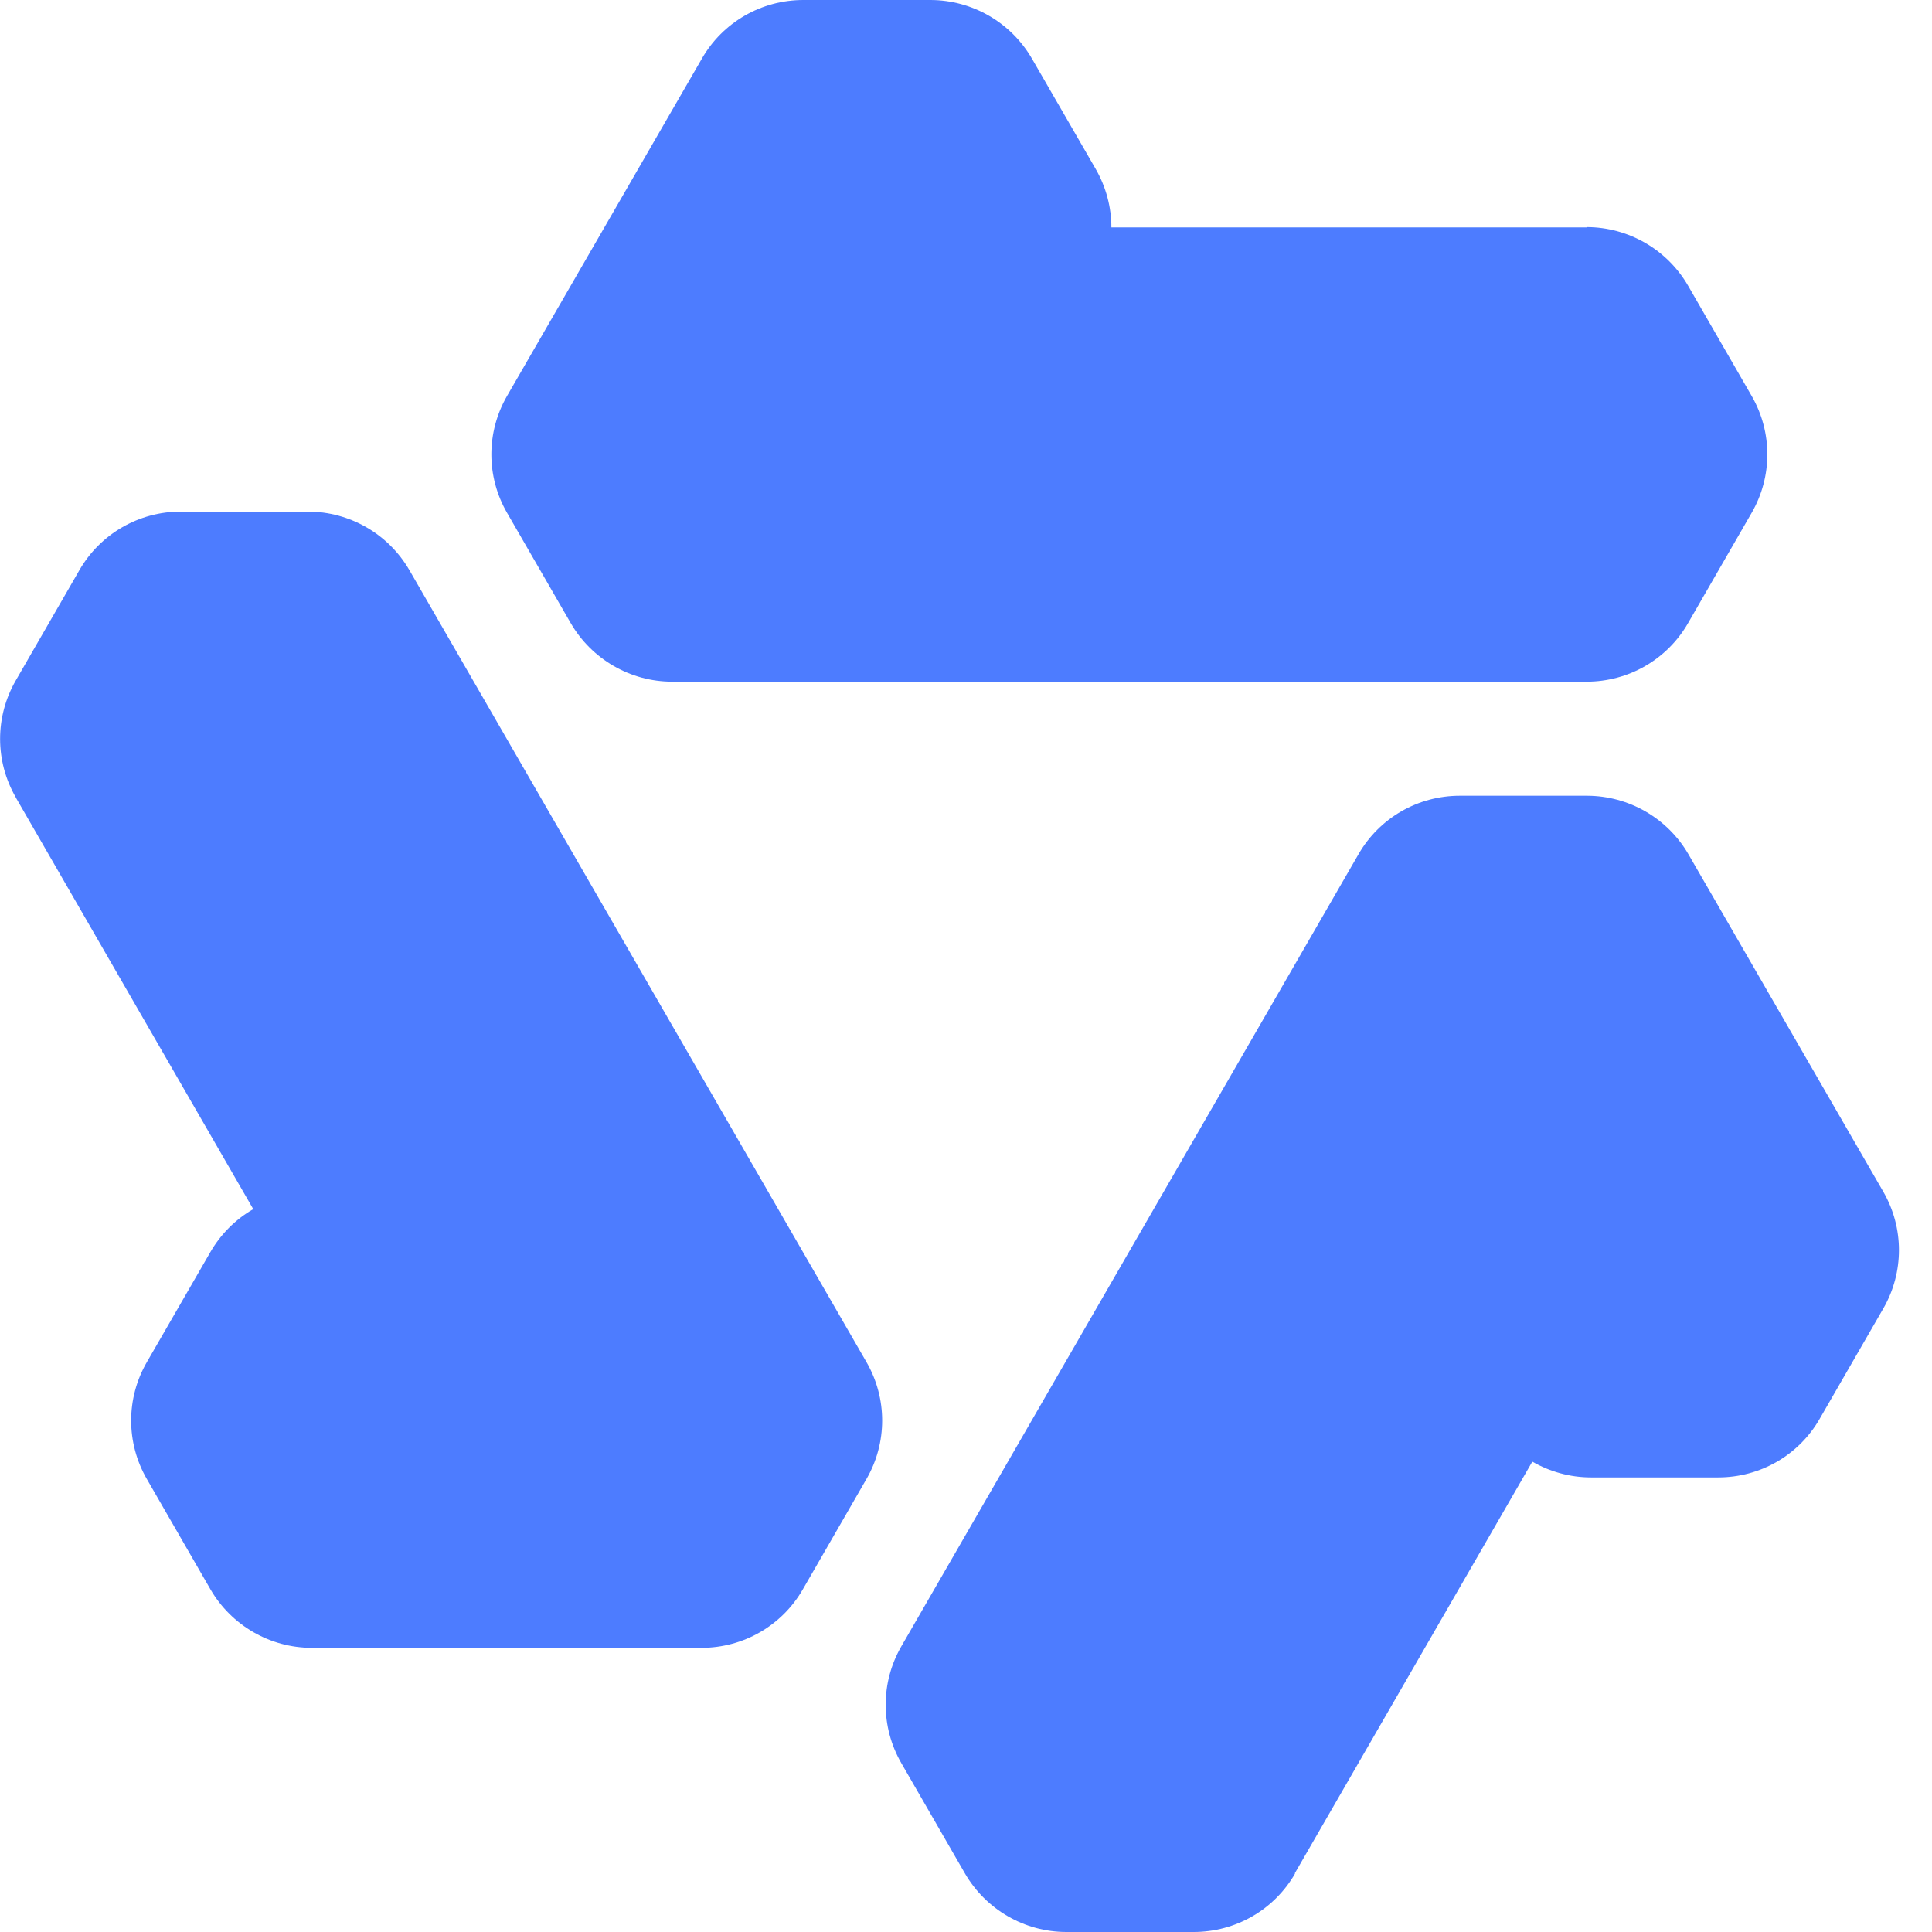
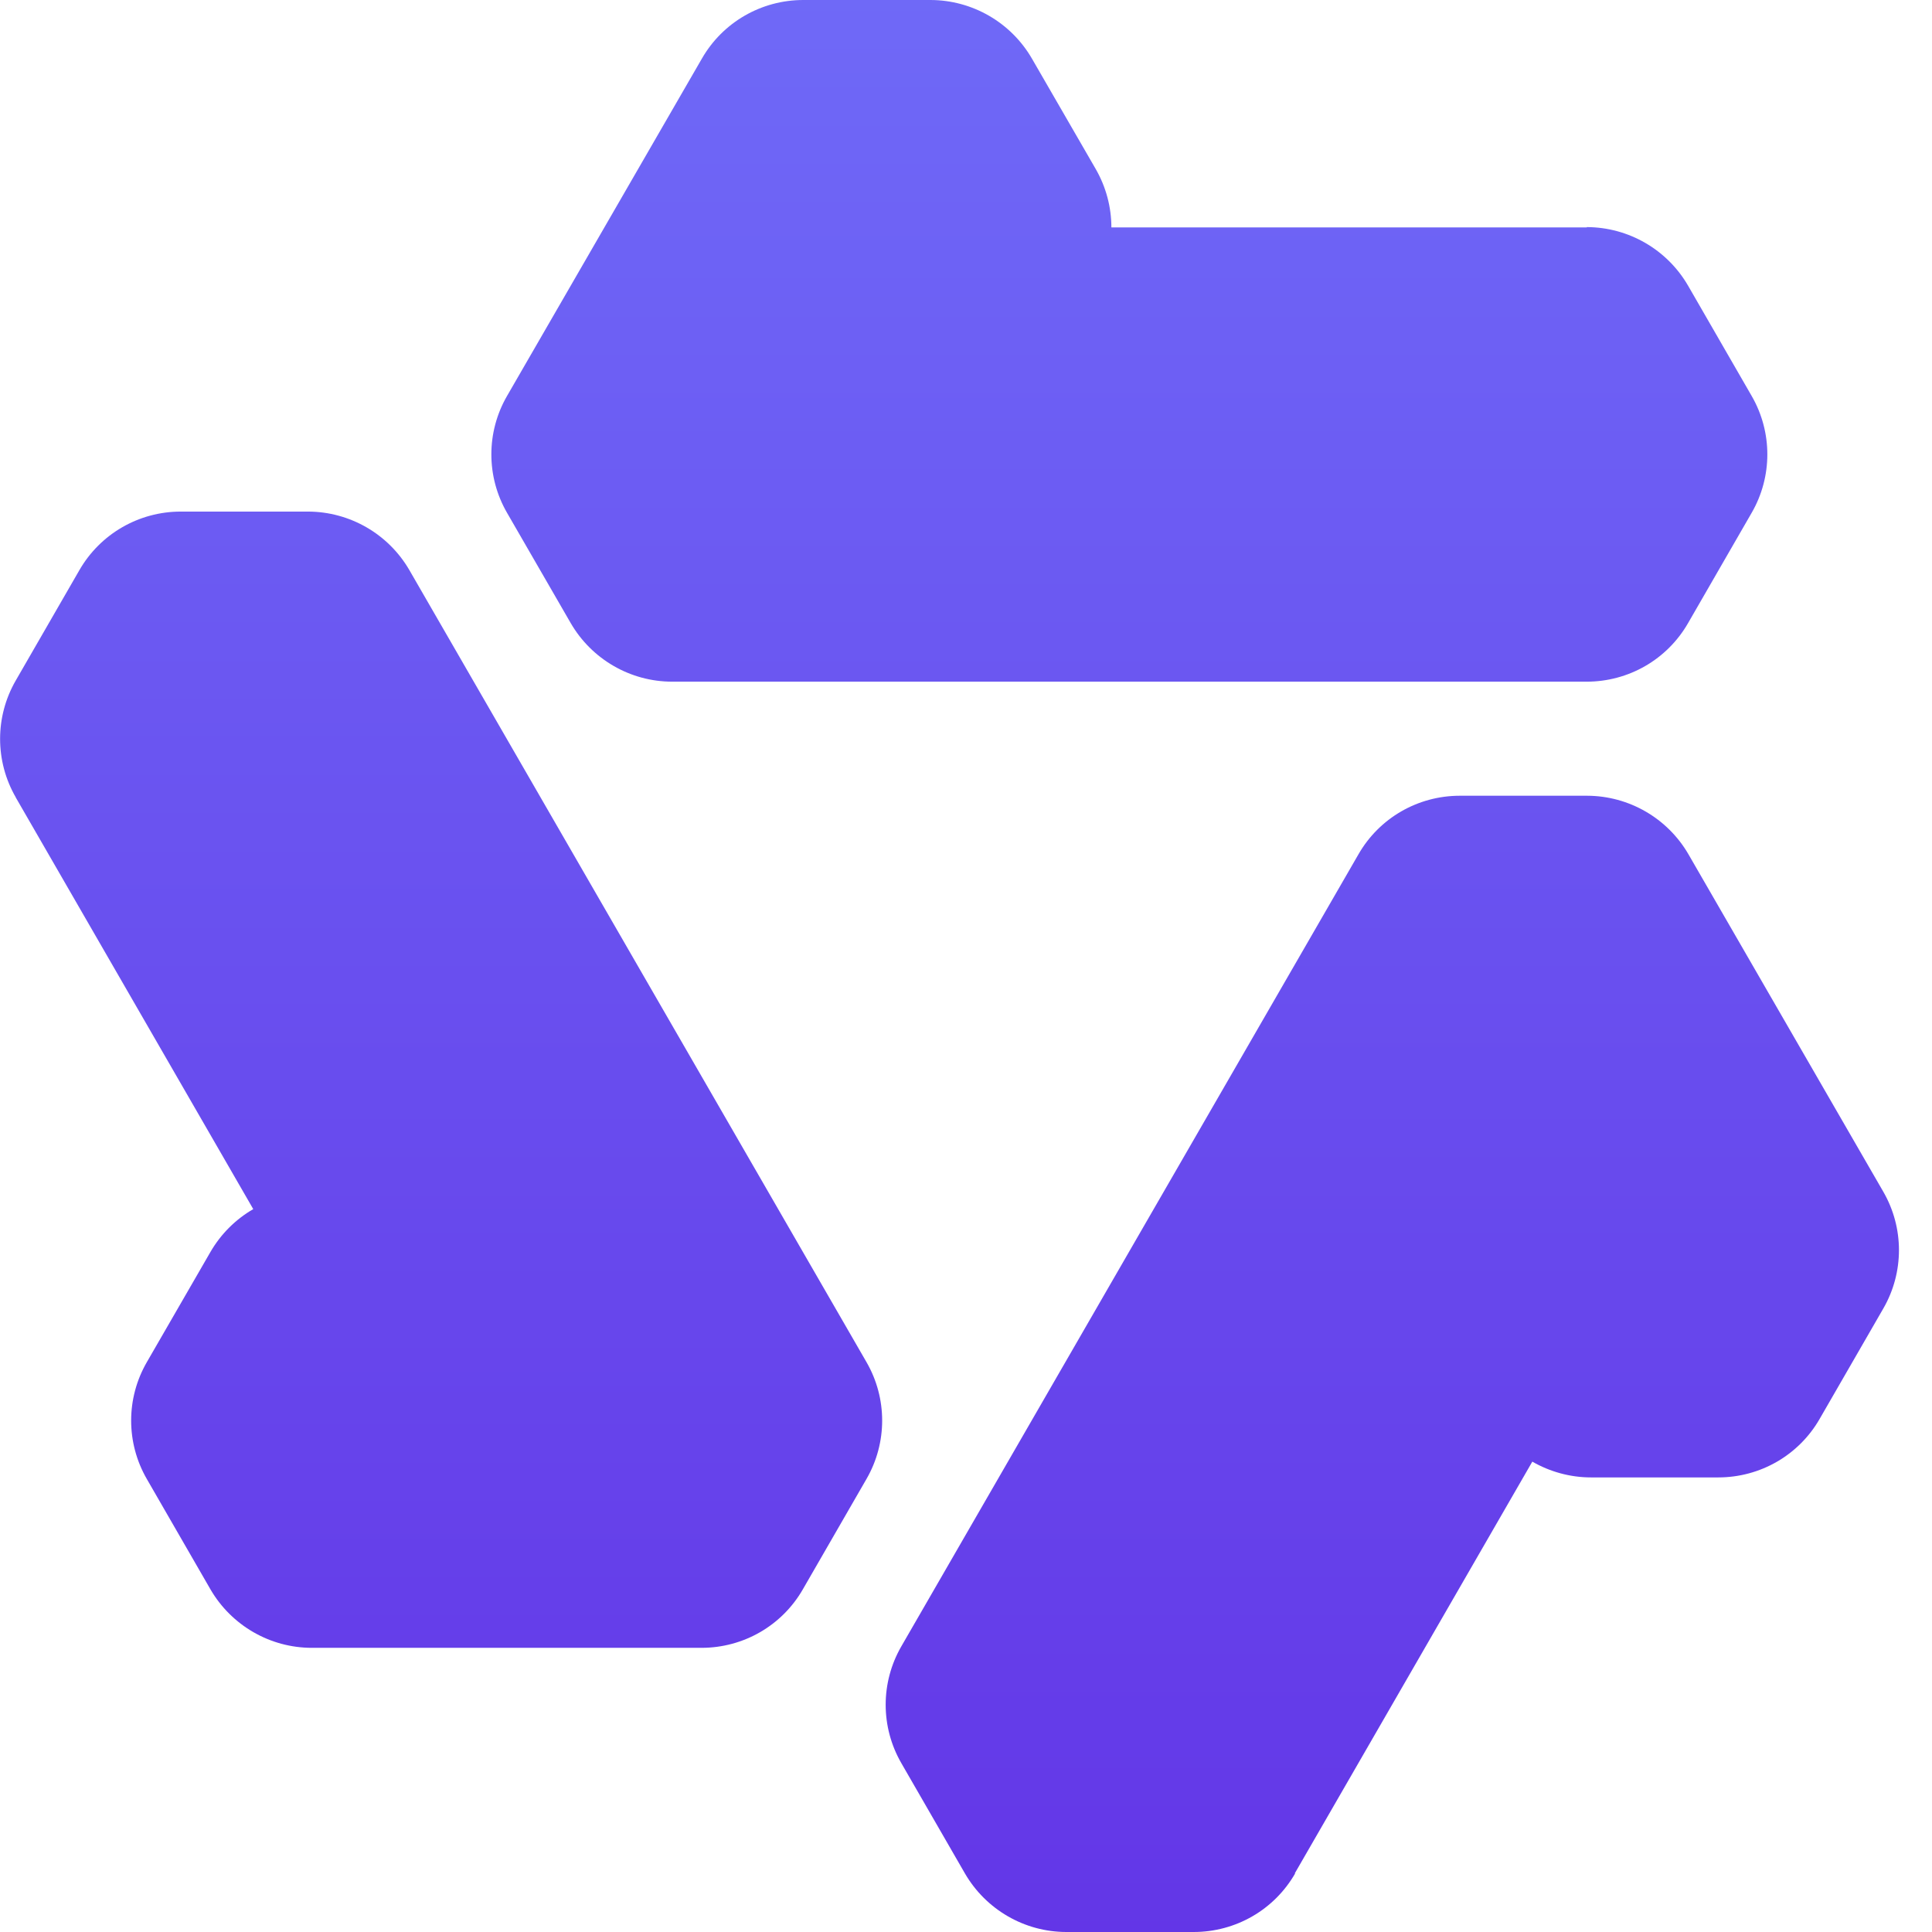
<svg xmlns="http://www.w3.org/2000/svg" fill-rule="evenodd" height="1em" style="flex:none;line-height:1" viewBox="0 0 24 24" width="1em">
-   <path d="M19.713 2.825h-5.907c0-.251-.066-.503-.196-.728L12.819.728A1.46 1.46 0 0 0 11.559 0h-1.58c-.52 0-1 .275-1.26.728l-2.42 4.19a1.45 1.45 0 0 0 0 1.453l.791 1.37c.26.448.74.727 1.26.727h11.36c.52 0 1-.275 1.26-.728l.79-1.37a1.45 1.45 0 0 0 0-1.451l-.79-1.37a1.46 1.46 0 0 0-1.26-.728zM.195 9.905l2.951 5.115a1.46 1.46 0 0 0-.531.531l-.791 1.37a1.45 1.45 0 0 0 0 1.452l.79 1.37c.26.448.74.727 1.26.727h4.84c.52 0 1-.275 1.26-.728l.79-1.37a1.45 1.45 0 0 0 0-1.451L5.086 7.083a1.46 1.46 0 0 0-1.26-.728h-1.58c-.52 0-1 .276-1.26.728l-.79 1.37a1.45 1.45 0 0 0 0 1.452m15.888 13.367 2.951-5.115c.217.125.469.196.728.196h1.582c.52 0 1-.275 1.26-.728l.79-1.37a1.45 1.45 0 0 0 0-1.451l-2.42-4.191a1.46 1.46 0 0 0-1.259-.728h-1.582c-.52 0-1 .276-1.259.728l-5.678 9.838a1.45 1.45 0 0 0 0 1.452l.79 1.37c.26.448.74.727 1.26.727h1.582c.52 0 1-.275 1.26-.728z" fill="#4D7CFF" />
+   <defs>
+     <linearGradient id="qwenGrad" x1="0" y1="0" x2="0" y2="1">
+       <stop offset="0" stop-color="#6F69F7" />
+       <stop offset="1" stop-color="#6336E7" />
+     </linearGradient>
+   </defs>
+   <path d="M19.713 2.825h-5.907c0-.251-.066-.503-.196-.728L12.819.728A1.46 1.46 0 0 0 11.559 0h-1.58c-.52 0-1 .275-1.26.728l-2.42 4.19a1.45 1.45 0 0 0 0 1.453l.791 1.37c.26.448.74.727 1.26.727h11.36c.52 0 1-.275 1.26-.728l.79-1.37a1.45 1.45 0 0 0 0-1.451l-.79-1.37a1.46 1.46 0 0 0-1.26-.728zM.195 9.905l2.951 5.115a1.46 1.46 0 0 0-.531.531l-.791 1.37a1.45 1.45 0 0 0 0 1.452l.79 1.37c.26.448.74.727 1.26.727h4.84c.52 0 1-.275 1.26-.728l.79-1.37a1.45 1.45 0 0 0 0-1.451L5.086 7.083a1.46 1.46 0 0 0-1.26-.728h-1.58c-.52 0-1 .276-1.26.728l-.79 1.37a1.45 1.45 0 0 0 0 1.452m15.888 13.367 2.951-5.115c.217.125.469.196.728.196h1.582c.52 0 1-.275 1.26-.728l.79-1.37a1.45 1.45 0 0 0 0-1.451l-2.42-4.191a1.46 1.46 0 0 0-1.259-.728h-1.582c-.52 0-1 .276-1.259.728l-5.678 9.838a1.45 1.45 0 0 0 0 1.452l.79 1.37c.26.448.74.727 1.26.727h1.582c.52 0 1-.275 1.26-.728z" fill="url(#qwenGrad)" />
</svg>
